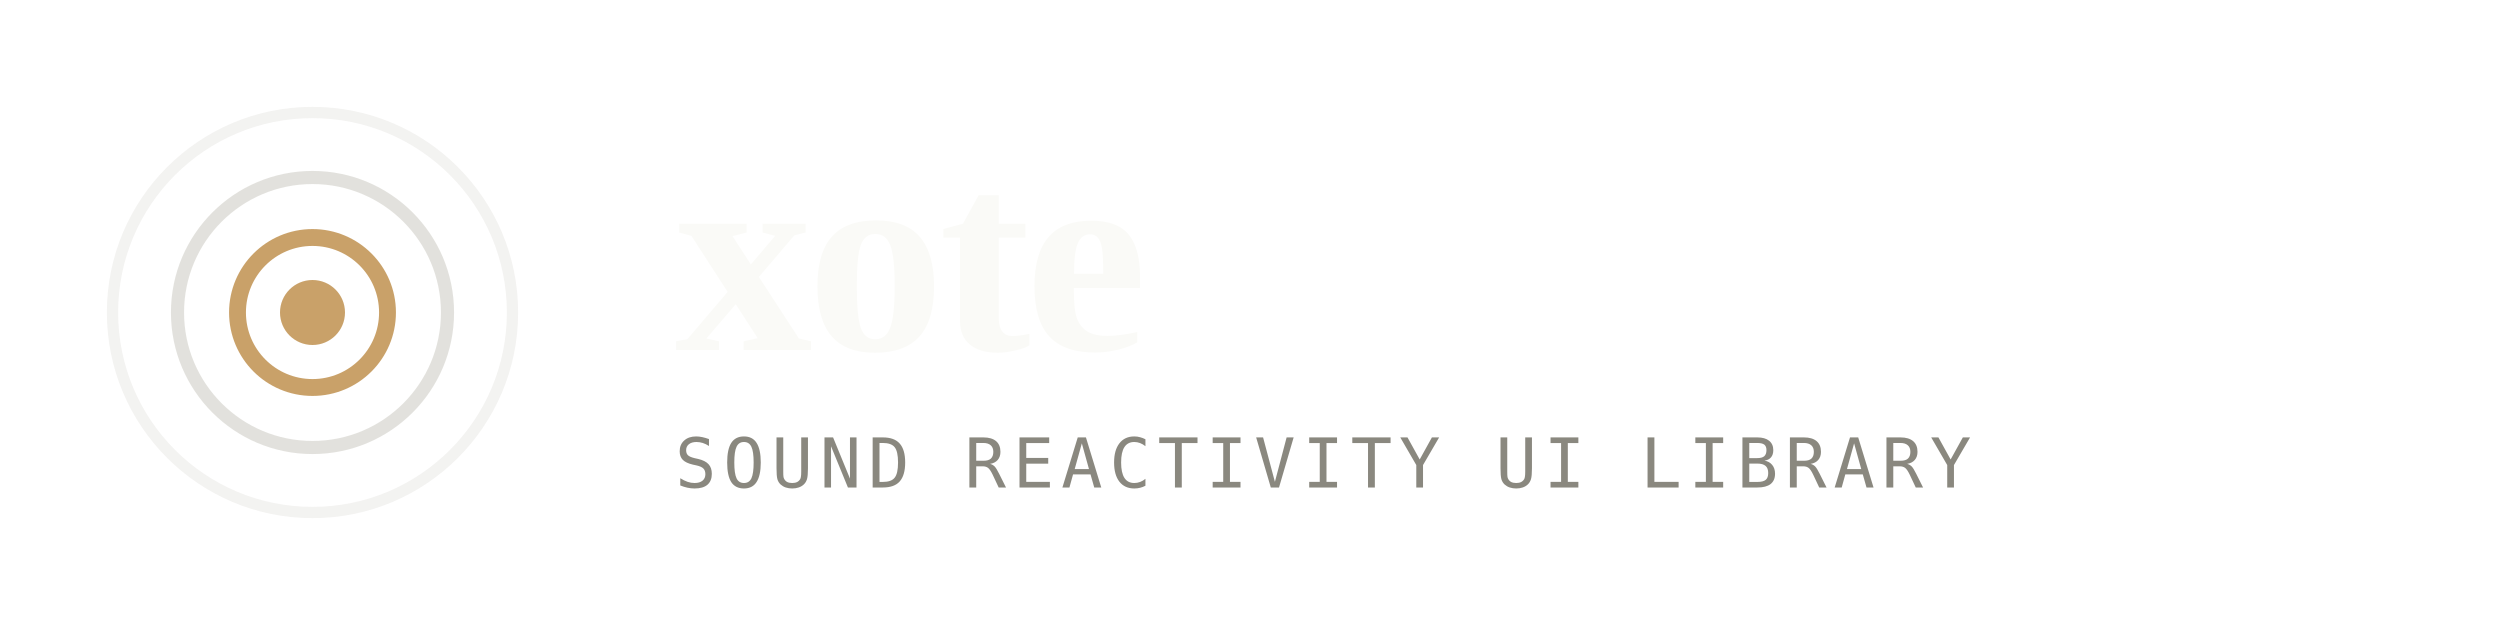
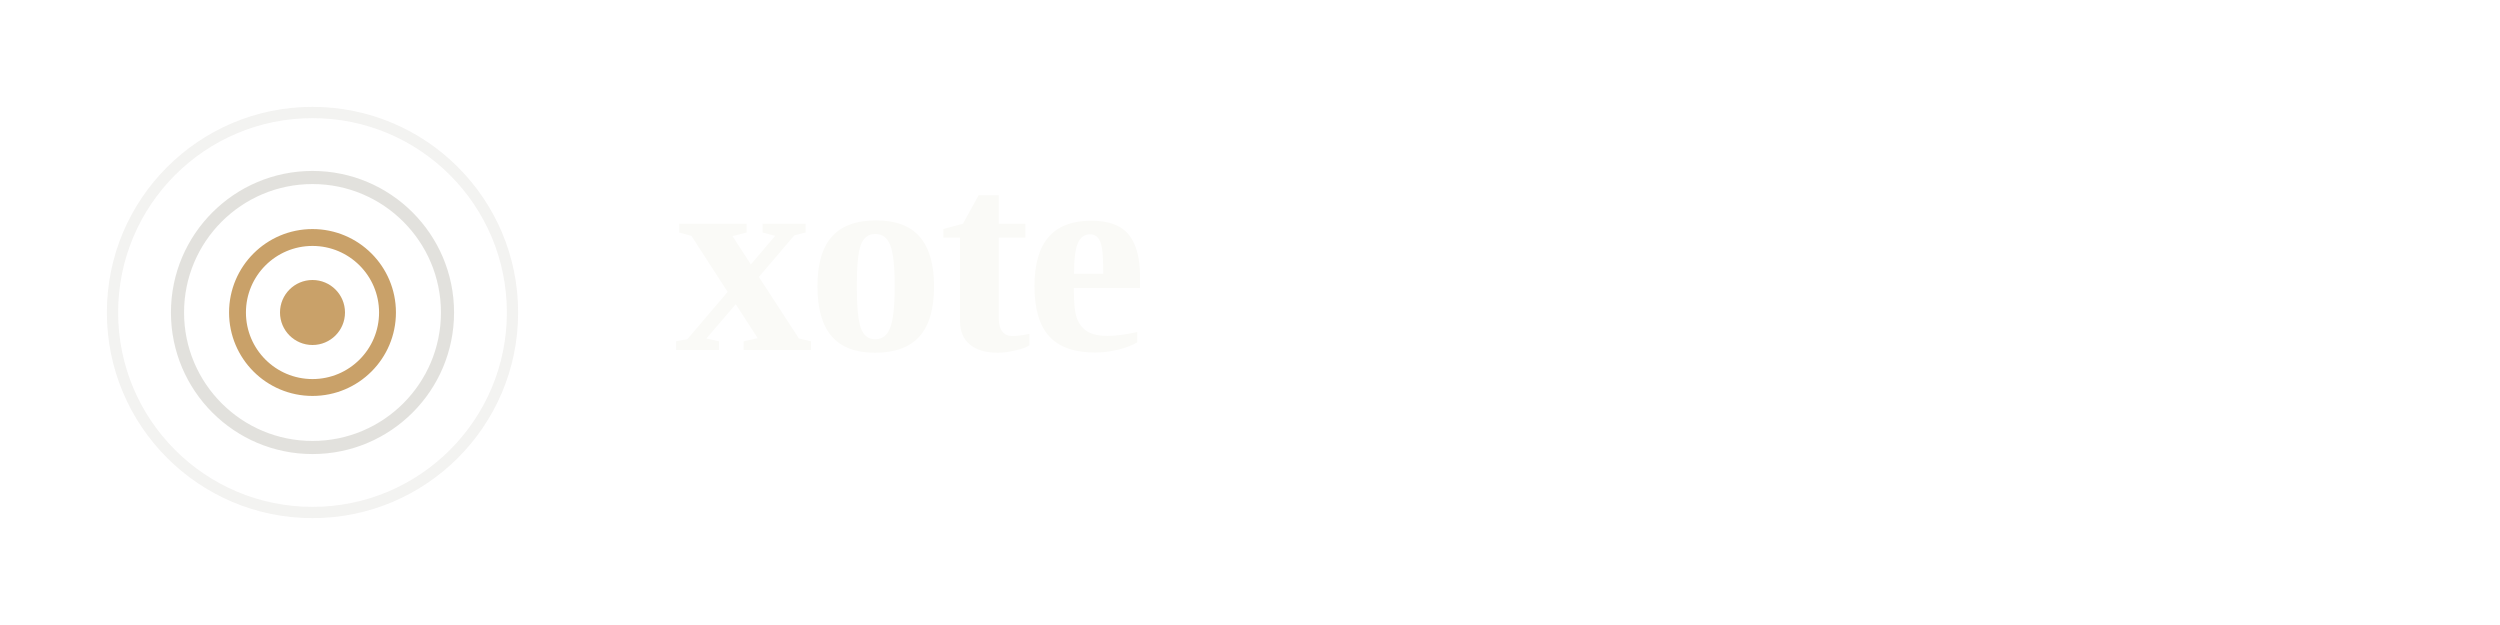
<svg xmlns="http://www.w3.org/2000/svg" width="400" height="100" viewBox="0 0 400 100" fill="none">
  <g transform="translate(10, 10)">
    <circle cx="40" cy="40" r="32" stroke="#c3c1b8" stroke-width="1.8" opacity="0.2" />
    <circle cx="40" cy="40" r="21.6" stroke="#c3c1b8" stroke-width="2.1" opacity="0.48" />
    <circle cx="40" cy="40" r="12" stroke="#c9a169" stroke-width="2.7" />
    <circle cx="40" cy="40" r="5.2" fill="#c9a169" />
  </g>
  <text x="108" y="56" font-family="Georgia, 'Times New Roman', serif" font-size="44" font-weight="600" fill="#fafaf7" letter-spacing="-0.02em">xote</text>
-   <text x="108" y="78" font-family="ui-monospace, SFMono-Regular, Menlo, Monaco, monospace" font-size="11" fill="#8a887f" letter-spacing="0.1em">SOUND REACTIVITY UI LIBRARY</text>
</svg>
